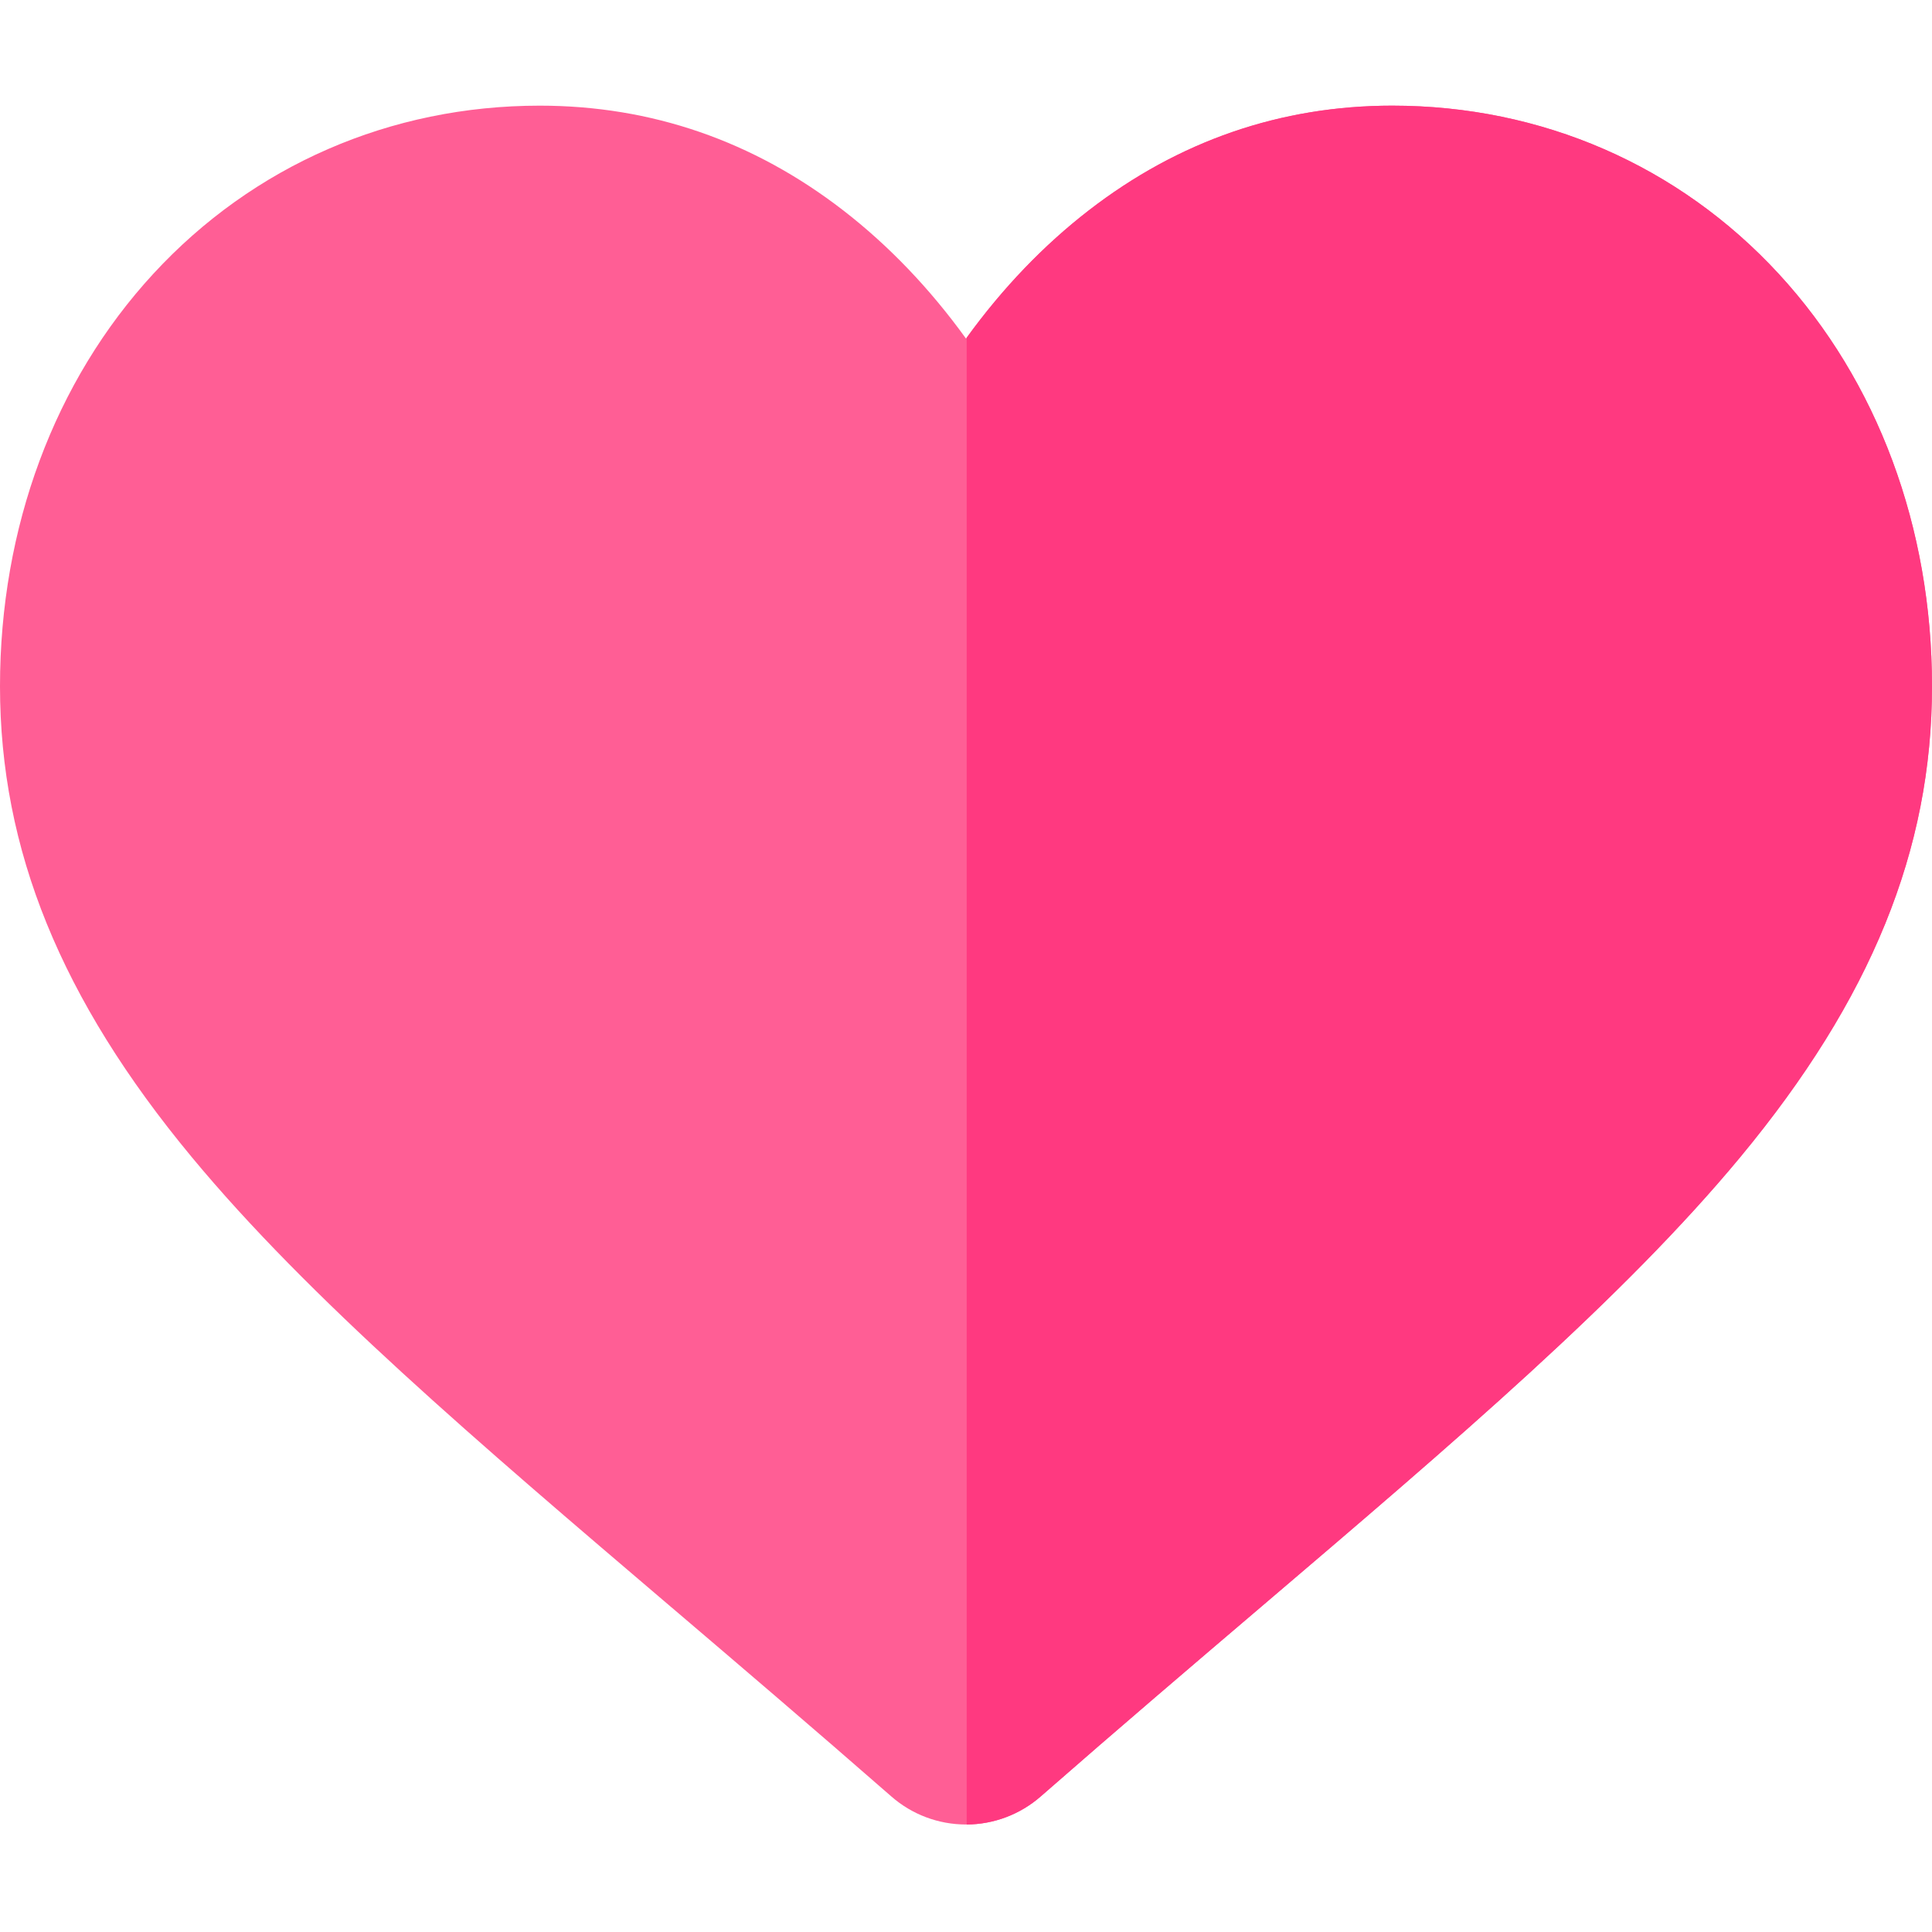
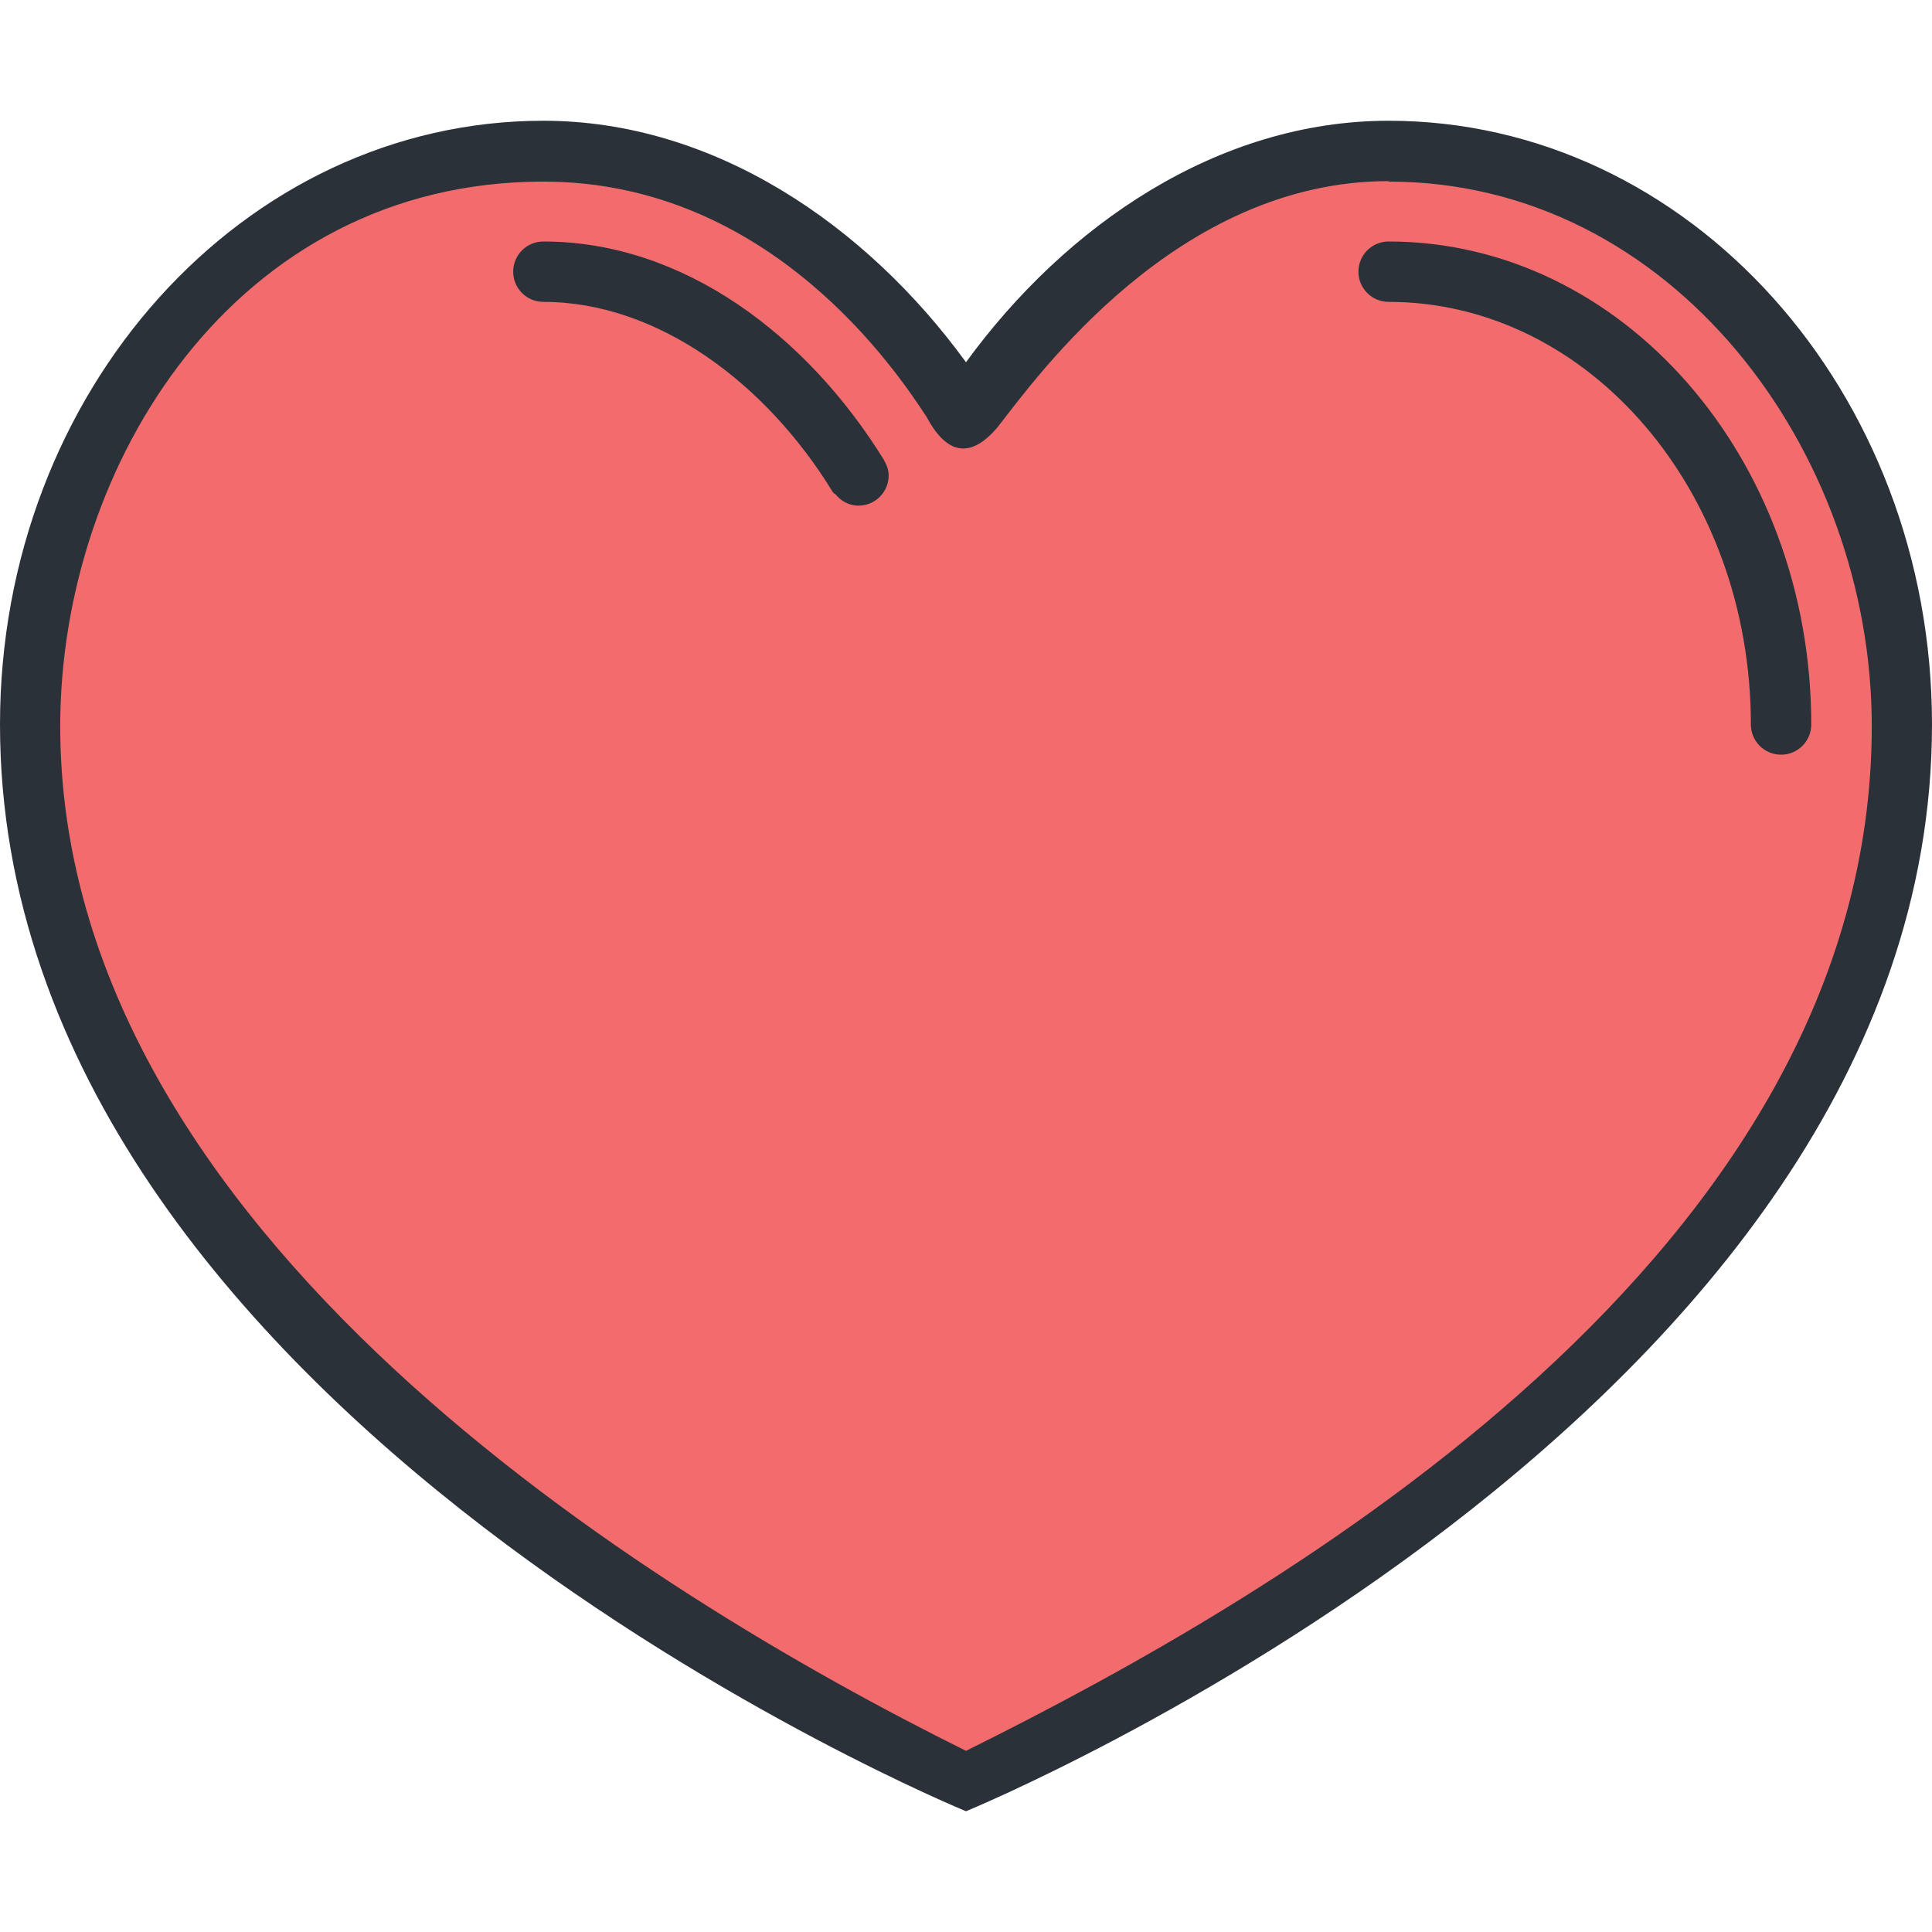
- <svg xmlns="http://www.w3.org/2000/svg" viewBox="0 -28 512 512">
-   <path d="M512 153.867c0 43.293-16.133 82.942-50.773 124.735C430.23 316 385.695 353.957 334.113 397.91c-17.625 15.016-37.597 32.04-58.32 50.172a30.047 30.047 0 0 1-19.613 7.43H256c-7.29 0-14.316-2.64-19.793-7.438-20.684-18.086-40.625-35.09-58.219-50.086l-.09-.066C126.324 353.965 81.77 316 50.781 278.602 16.133 236.809 0 197.16 0 153.867c0-42.066 14.426-80.883 40.617-109.293C67.125 15.824 103.492 0 143.031 0c29.559 0 56.617 9.336 80.45 27.762 12.027 9.304 22.921 20.68 32.519 33.965l.18-.239c9.558-13.183 20.394-24.48 32.347-33.726C312.352 9.336 339.422 0 368.97 0c39.547 0 75.914 15.824 102.414 44.574C497.574 72.984 512 111.79 512 153.867zm0 0" fill="#ff5e95" />
-   <path d="M512 153.867c0 43.293-16.133 82.942-50.773 124.735C430.23 316 385.695 353.957 334.113 397.91c-17.625 15.016-37.597 32.04-58.32 50.172a30.047 30.047 0 0 1-19.613 7.43V61.488c9.558-13.183 20.394-24.48 32.347-33.726C312.352 9.336 339.422 0 368.97 0c39.547 0 75.914 15.824 102.414 44.574C497.574 72.984 512 111.79 512 153.867zm0 0" fill="#ff3980" />
+ <svg xmlns="http://www.w3.org/2000/svg" version="1.1" id="Layer_1" x="0px" y="0px" width="64px" height="64px" viewBox="0 0 64 64" enable-background="new 0 0 64 64" xml:space="preserve">
+   <g id="Rounded_Rectangle_252">
+     <g>
+       <path fill="#F26C6D" d="M46,5c-6.838,0-11,5-11,5c-2.744,4.015-3.695,3.482-6,0c0,0-5.005-5-11-5C7.425,5,1,15.242,1,23.323    c0,17.003,20.092,30.345,31.001,35.665C42.896,53.675,63,41.059,63,23.323C63,15.242,55.689,5,46,5z" />
+     </g>
+   </g>
+   <g id="Ellipse_26">
+     <g>
+       <path fill="#2B3139" d="M46,4c-5.658,0-10.7,3.464-14,8c-3.3-4.536-8.342-8-14-8C8.059,4,0,12.954,0,24c0,22.875,32,36,32,36    s32-13.125,32-36C64,12.954,55.941,4,46,4z M32.001,57.999C21.442,52.763,1.995,40.788,1.995,24.054    c0-8.628,5.767-18.038,16.003-18.038c7.535,0,11.73,6.321,12.696,7.793c0.597,1.119,1.365,1.504,2.35,0.345    C34.374,12.451,38.993,6,46,6l0.002,0.016c9.379,0,16.003,8.903,16.003,18.038C62.005,41.509,42.547,52.77,32.001,57.999z M46,8    c-0.553,0-1,0.447-1,1s0.447,1,1,1c6.627,0,12,6.268,12,14c0,0.553,0.447,1,1,1s1-0.447,1-1C60,15.163,53.732,8,46,8z     M29.288,15.246C26.75,11.133,22.658,8,18,8c-0.553,0-1,0.447-1,1s0.447,1,1,1c3.786,0,7.379,2.698,9.571,6.275    c0.035,0.057,0.067,0.084,0.099,0.092c0.184,0.228,0.452,0.383,0.768,0.383c0.553,0,1-0.447,1-1c0-0.179-0.06-0.338-0.142-0.483    C29.291,15.258,29.294,15.255,29.288,15.246z" />
+     </g>
+   </g>
</svg>
